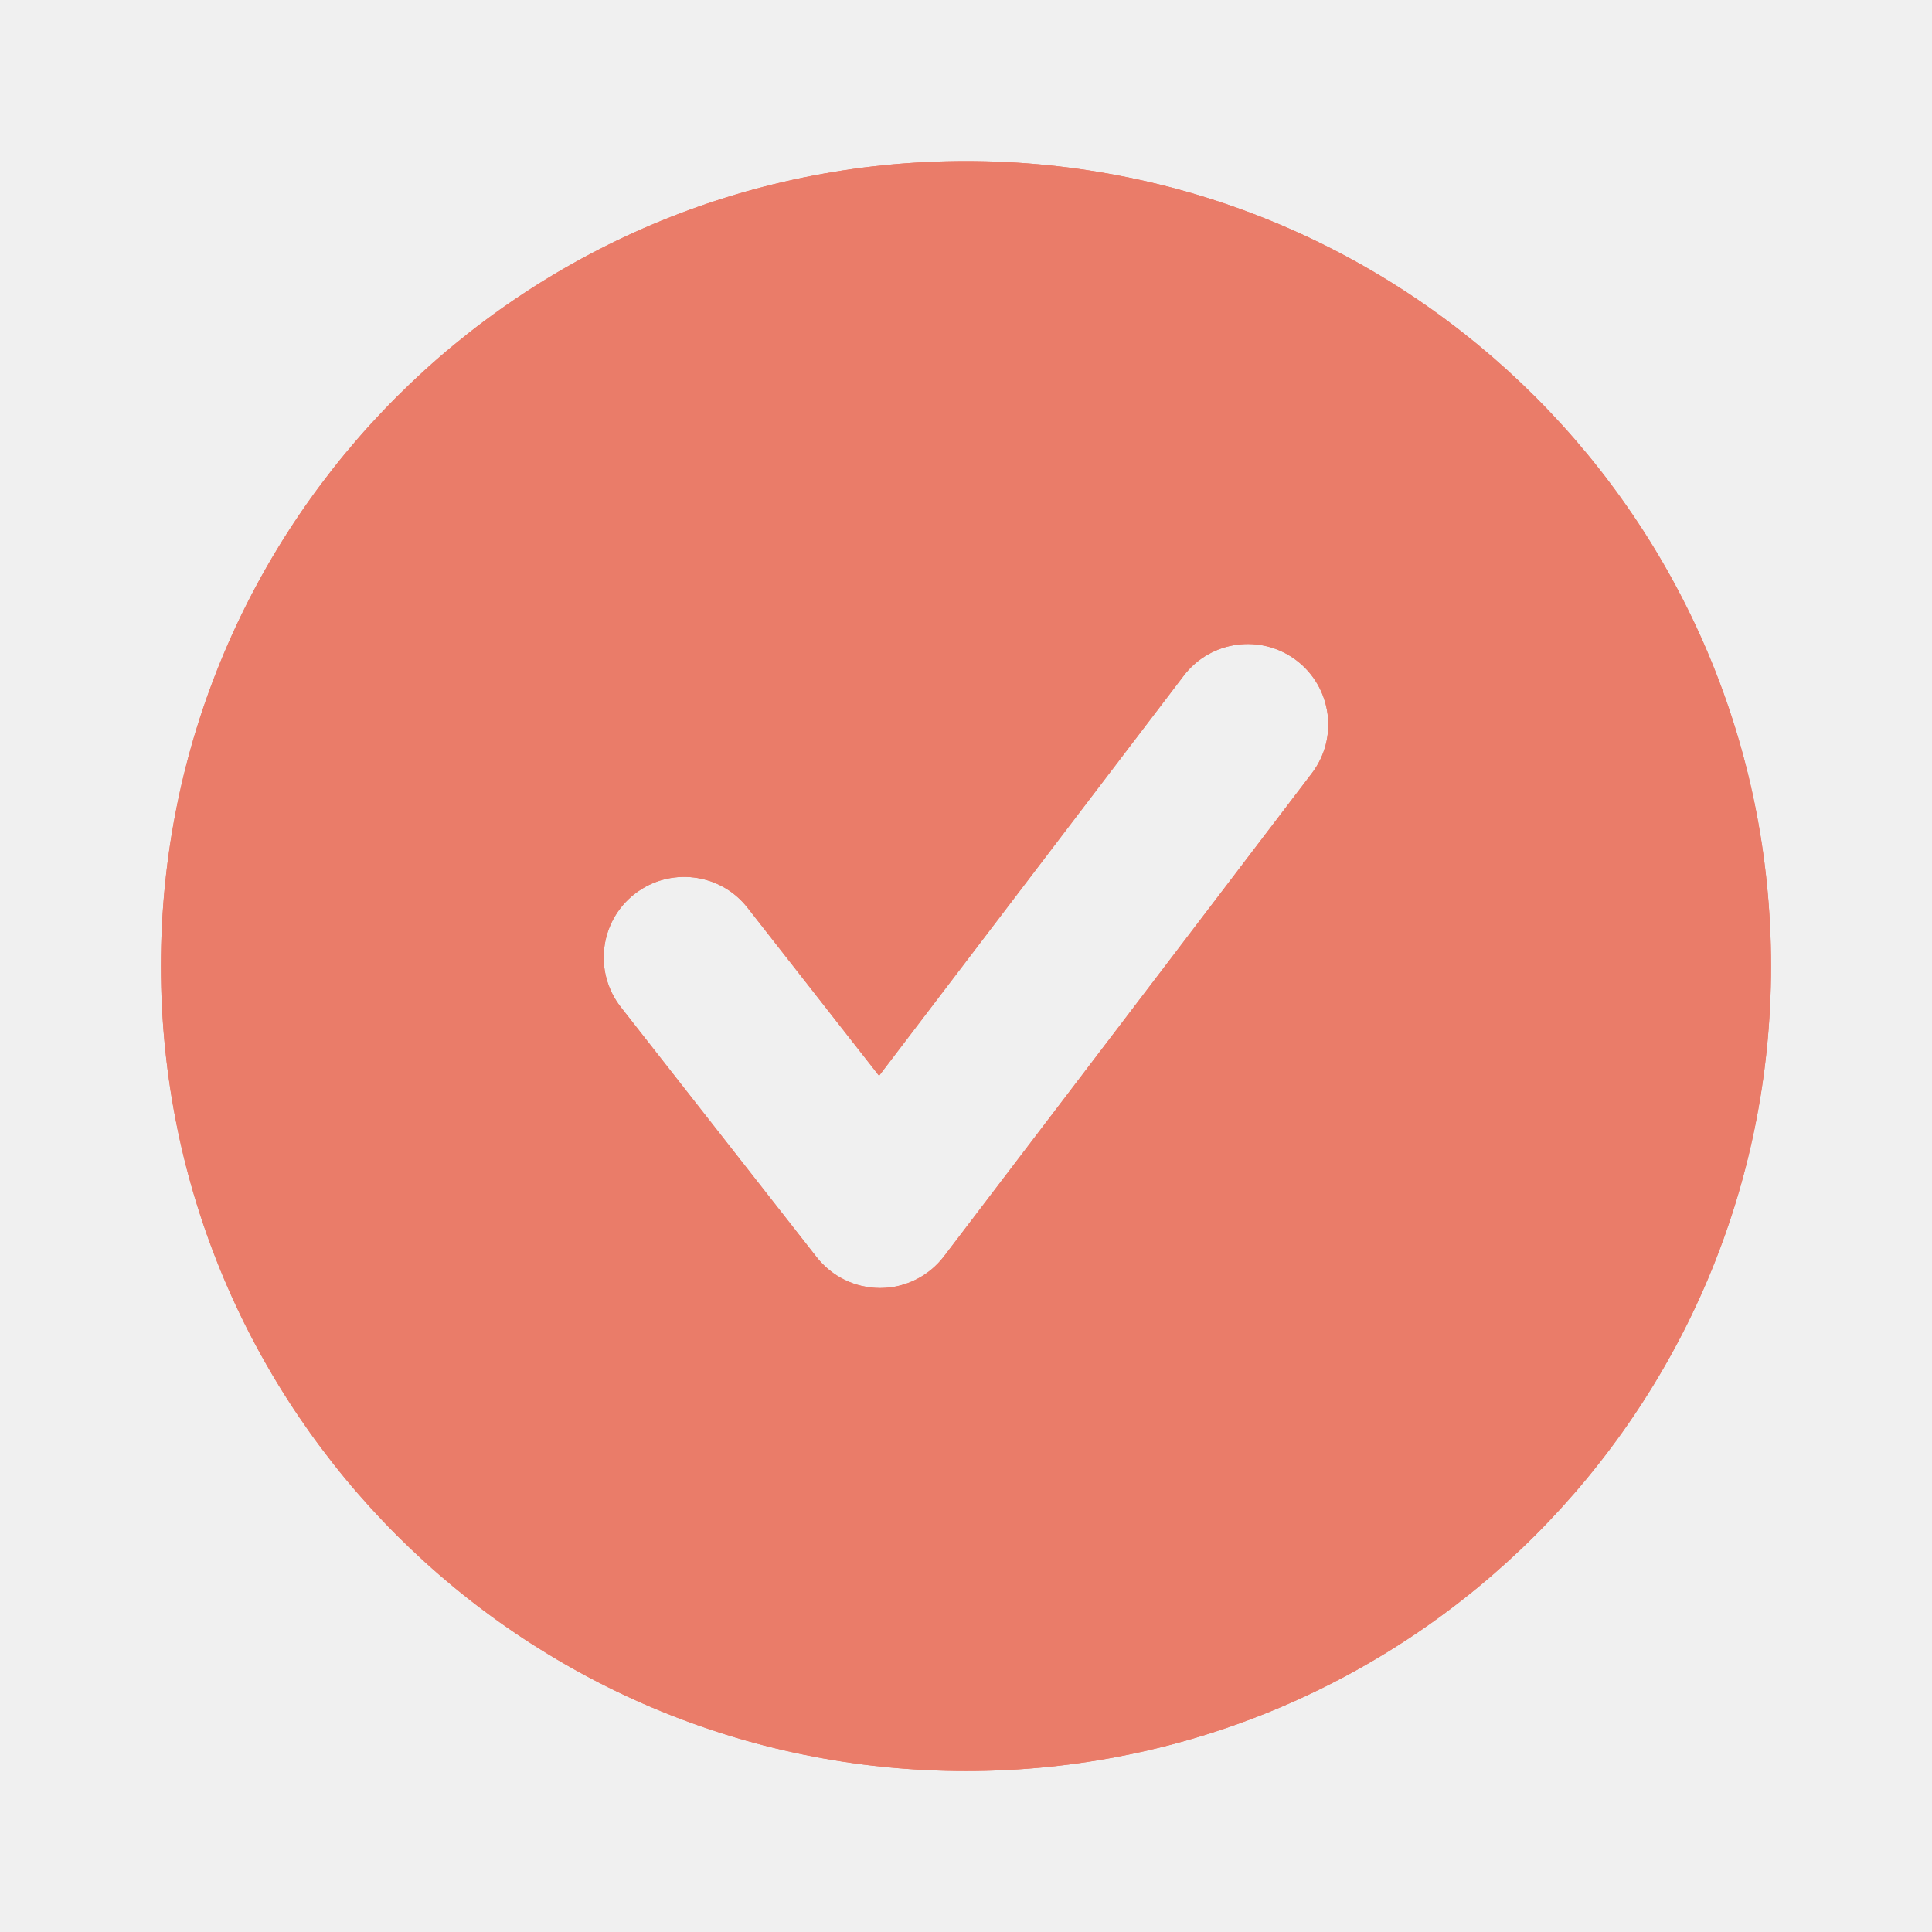
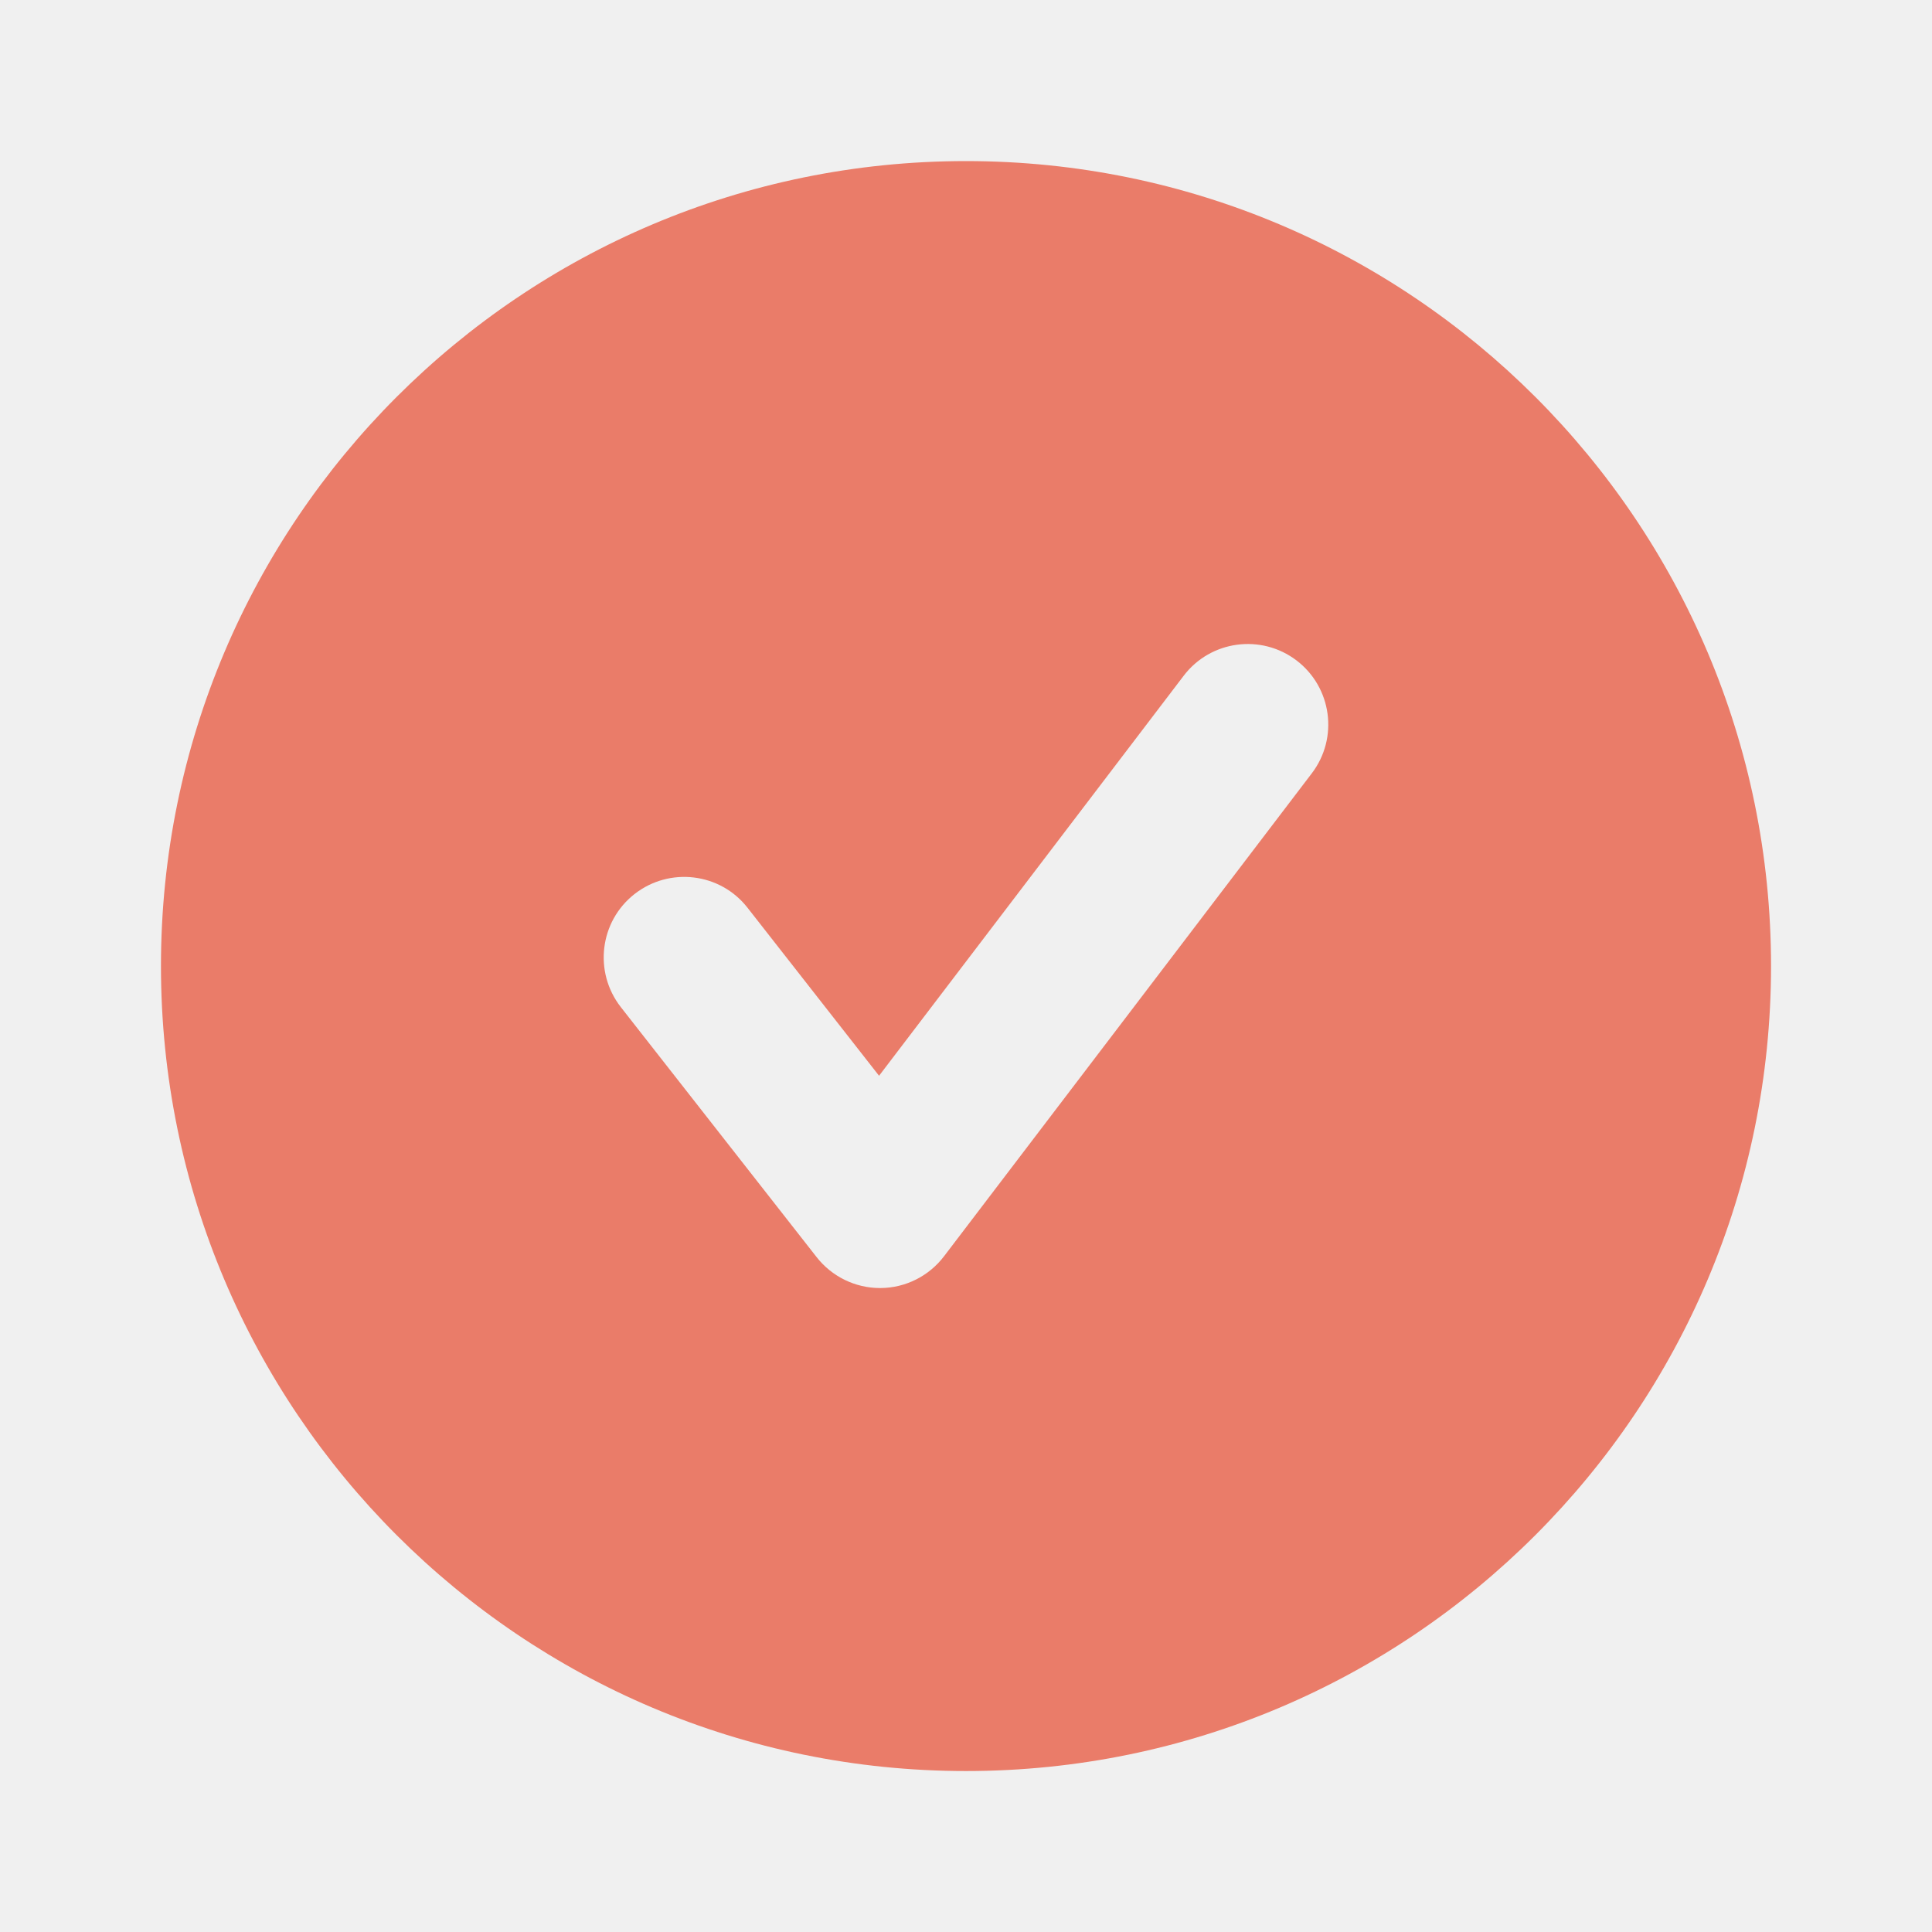
<svg xmlns="http://www.w3.org/2000/svg" width="16" height="16" viewBox="0 0 16 16" fill="none">
  <path fill-rule="evenodd" clip-rule="evenodd" d="M10.864 6.404L7.818 10.404C7.693 10.568 7.499 10.666 7.292 10.667H7.287C7.083 10.667 6.889 10.572 6.763 10.411L5.141 8.34C4.915 8.05 4.965 7.631 5.255 7.404C5.545 7.177 5.965 7.228 6.191 7.518L7.28 8.909L9.803 5.596C10.025 5.304 10.444 5.246 10.738 5.47C11.03 5.693 11.087 6.111 10.864 6.404ZM8 1.334C4.318 1.334 1.333 4.318 1.333 8C1.333 11.682 4.318 14.667 8 14.667C11.682 14.667 14.667 11.682 14.667 8C14.667 4.318 11.682 1.334 8 1.334Z" fill="#EA7C69" />
  <mask id="mask0" mask-type="alpha" maskUnits="userSpaceOnUse" x="1" y="1" width="14" height="14">
    <path fill-rule="evenodd" clip-rule="evenodd" d="M10.864 6.404L7.818 10.404C7.693 10.568 7.499 10.666 7.292 10.667H7.287C7.083 10.667 6.889 10.572 6.763 10.411L5.141 8.34C4.915 8.05 4.965 7.631 5.255 7.404C5.545 7.177 5.965 7.228 6.191 7.518L7.28 8.909L9.803 5.596C10.025 5.304 10.444 5.246 10.738 5.47C11.03 5.693 11.087 6.111 10.864 6.404ZM8 1.334C4.318 1.334 1.333 4.318 1.333 8C1.333 11.682 4.318 14.667 8 14.667C11.682 14.667 14.667 11.682 14.667 8C14.667 4.318 11.682 1.334 8 1.334Z" fill="white" />
  </mask>
-   <g mask="url(#mask0)">
-     <rect width="16" height="16" fill="#EA7C69" />
-   </g>
</svg>
